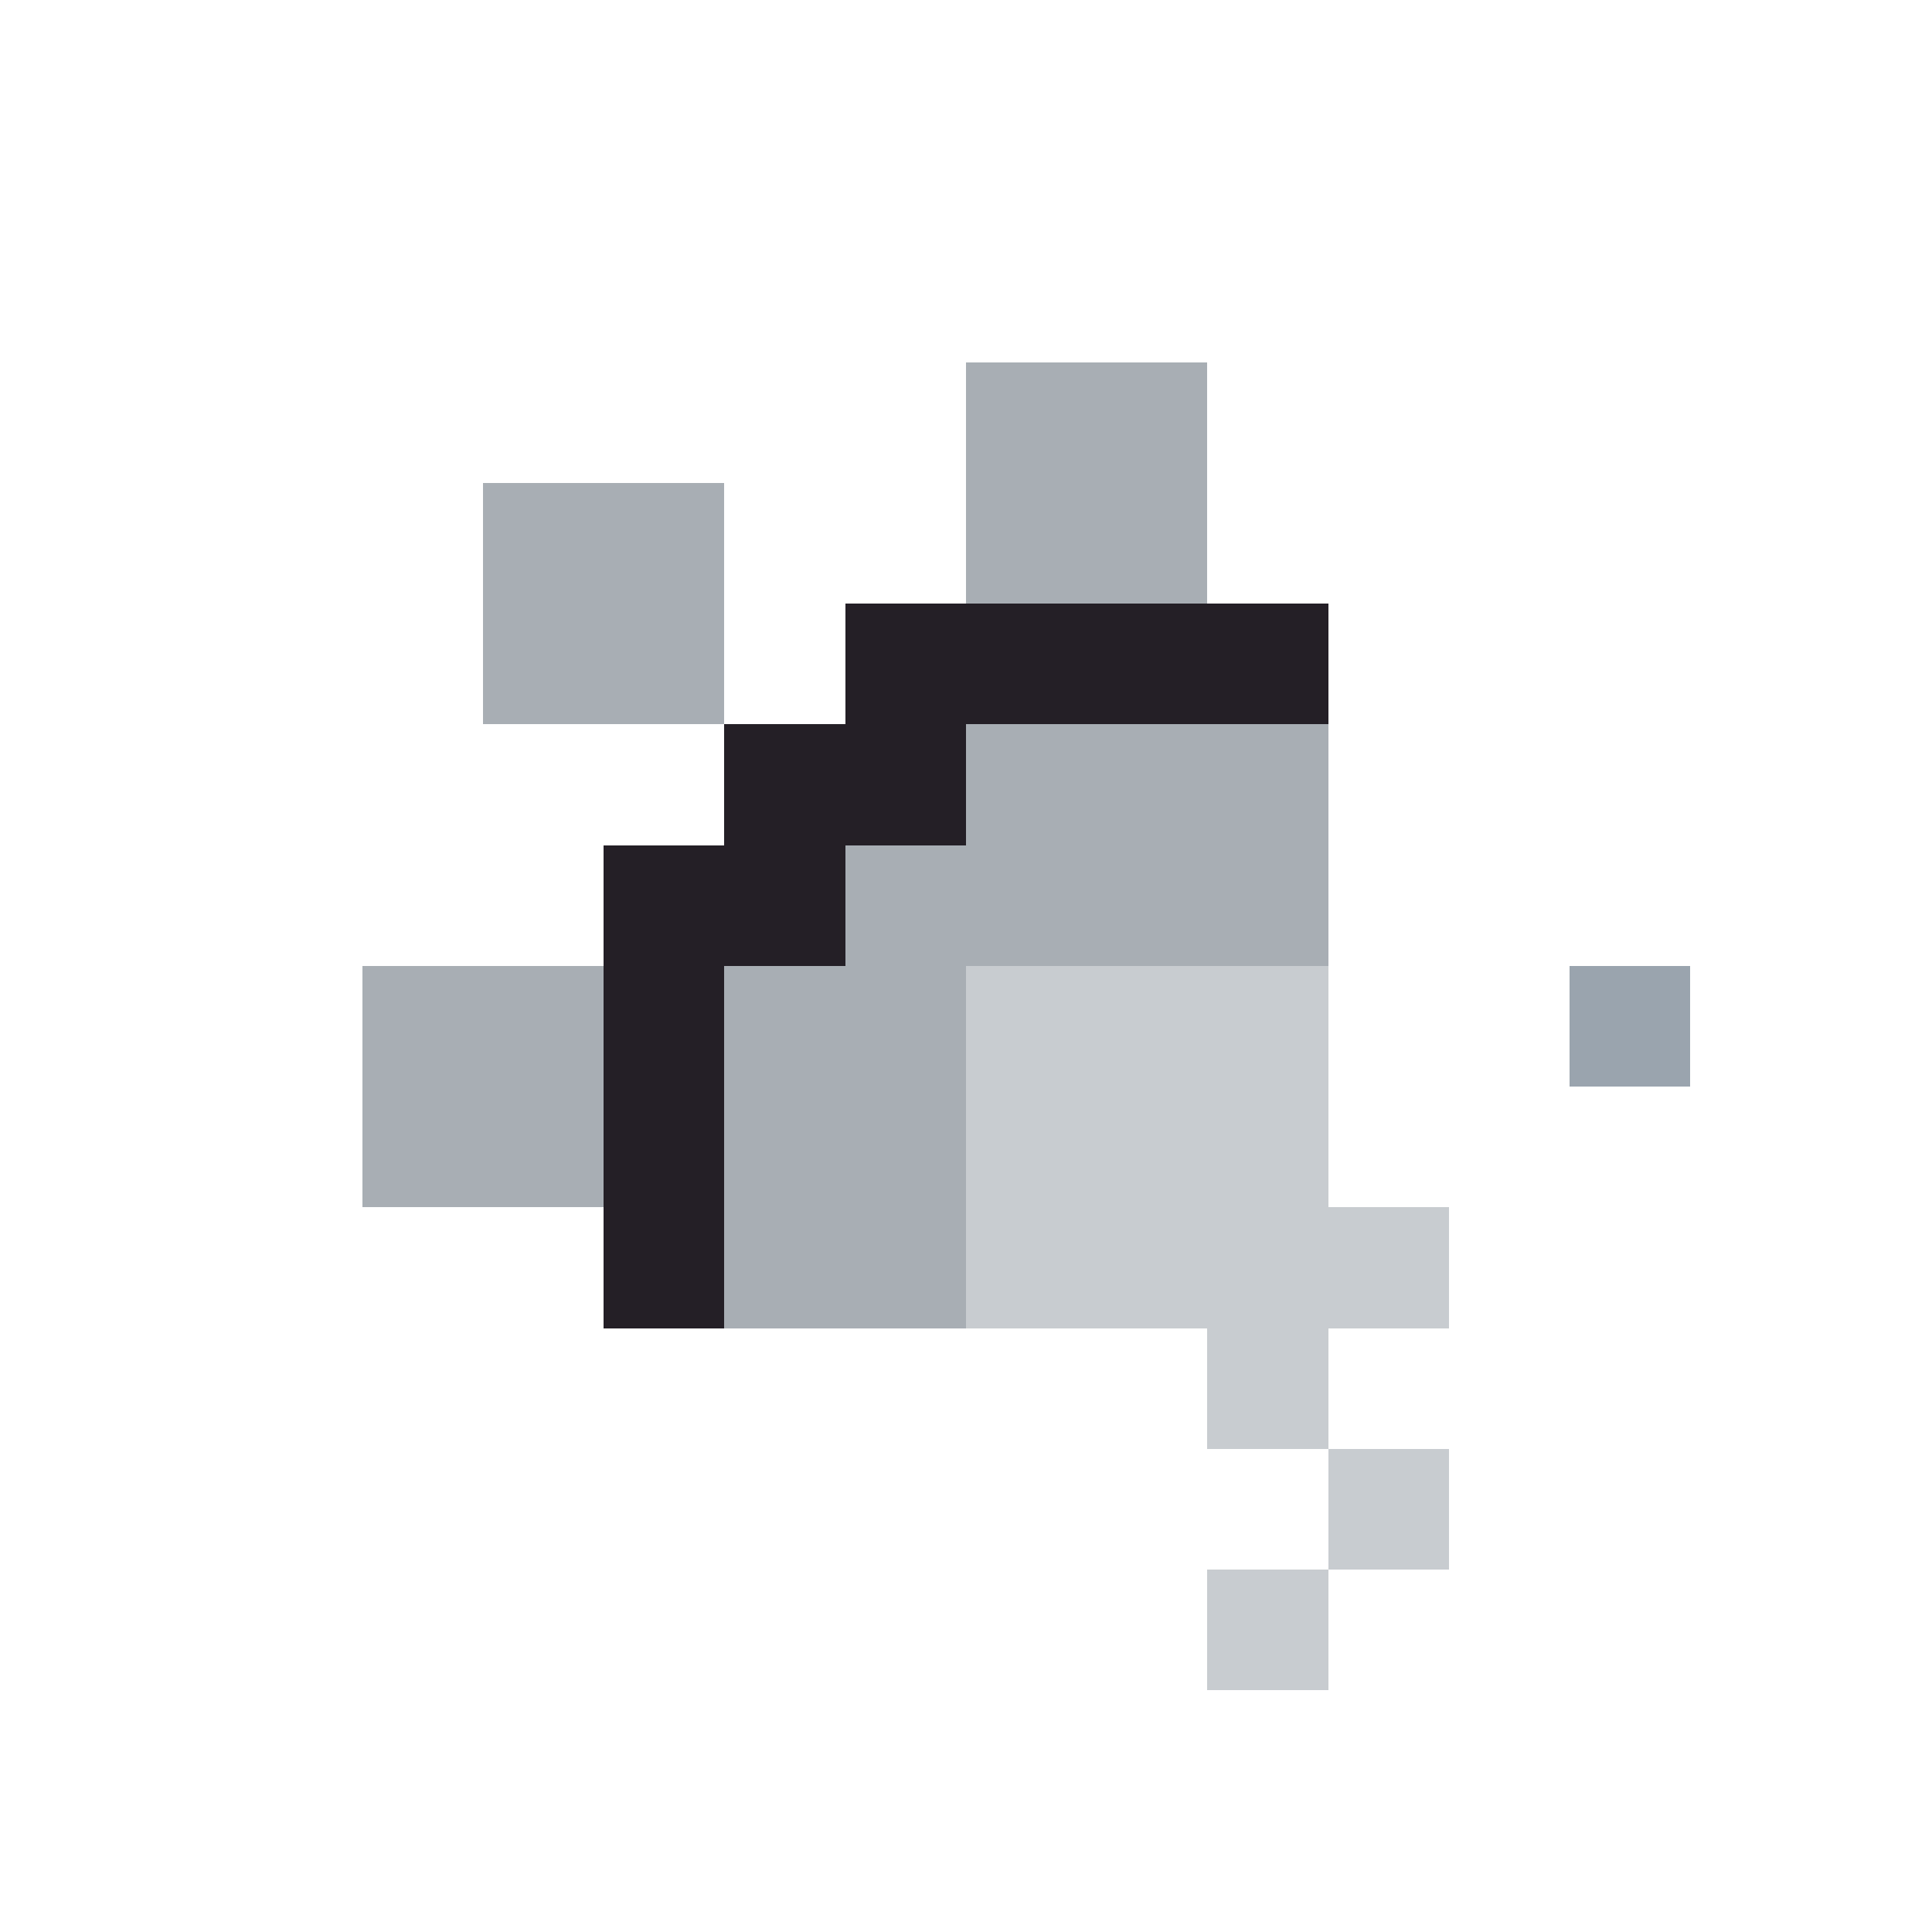
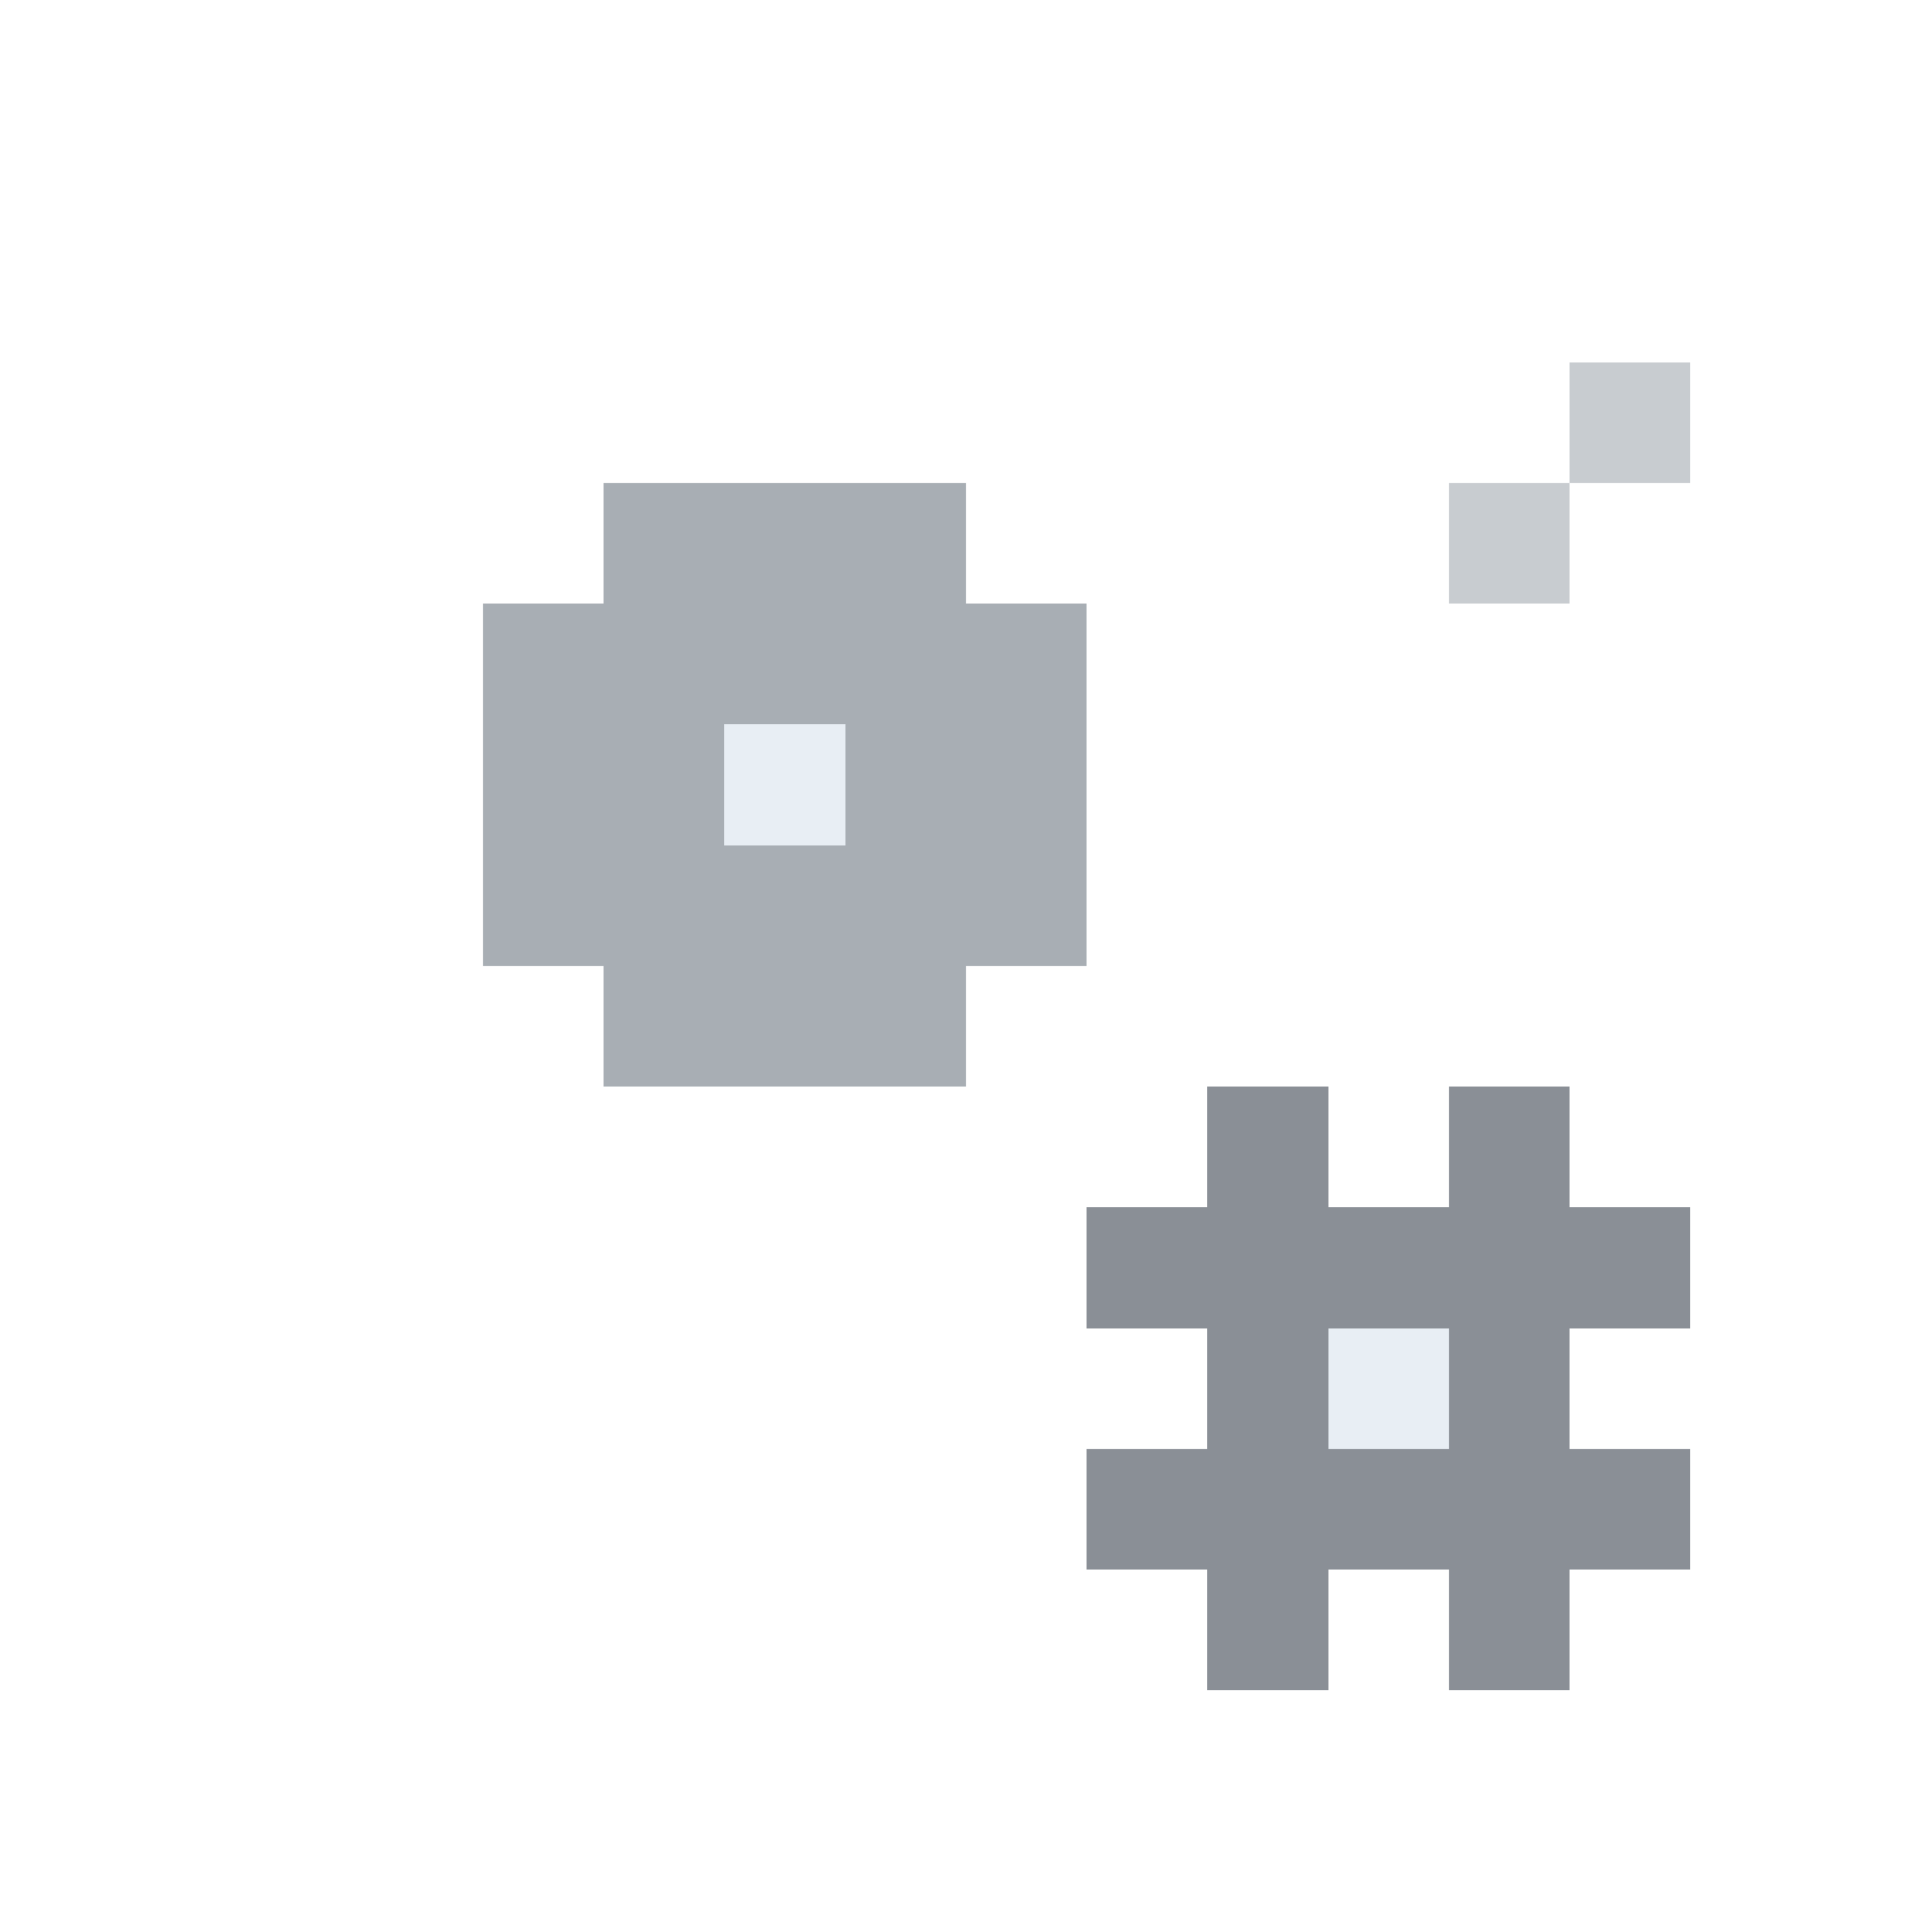
<svg xmlns="http://www.w3.org/2000/svg" width="16" height="16" viewBox="0 0 16 16" shape-rendering="crispEdges">
-   <rect x="8" y="3" width="1" height="1" fill="#a8aeb4" />
-   <rect x="9" y="3" width="1" height="1" fill="#a8aeb4" />
-   <rect x="4" y="4" width="1" height="1" fill="#a8aeb4" />
+   <rect x="13" y="3" width="1" height="1" fill="#c8ccd0" />
  <rect x="5" y="4" width="1" height="1" fill="#a8aeb4" />
-   <rect x="8" y="4" width="1" height="1" fill="#a8aeb4" />
-   <rect x="9" y="4" width="1" height="1" fill="#a8aeb4" />
+   <rect x="6" y="4" width="1" height="1" fill="#a8aeb4" />
+   <rect x="7" y="4" width="1" height="1" fill="#a8aeb4" />
+   <rect x="12" y="4" width="1" height="1" fill="#c8ccd0" />
  <rect x="4" y="5" width="1" height="1" fill="#a8aeb4" />
  <rect x="5" y="5" width="1" height="1" fill="#a8aeb4" />
-   <rect x="7" y="5" width="1" height="1" fill="#241f26" />
-   <rect x="8" y="5" width="1" height="1" fill="#241f26" />
-   <rect x="9" y="5" width="1" height="1" fill="#241f26" />
-   <rect x="10" y="5" width="1" height="1" fill="#241f26" />
-   <rect x="6" y="6" width="1" height="1" fill="#241f26" />
-   <rect x="7" y="6" width="1" height="1" fill="#241f26" />
+   <rect x="6" y="5" width="1" height="1" fill="#a8aeb4" />
+   <rect x="7" y="5" width="1" height="1" fill="#a8aeb4" />
+   <rect x="8" y="5" width="1" height="1" fill="#a8aeb4" />
+   <rect x="4" y="6" width="1" height="1" fill="#a8aeb4" />
+   <rect x="5" y="6" width="1" height="1" fill="#a8aeb4" />
+   <rect x="6" y="6" width="1" height="1" fill="#e8eef4" />
+   <rect x="7" y="6" width="1" height="1" fill="#a8aeb4" />
  <rect x="8" y="6" width="1" height="1" fill="#a8aeb4" />
-   <rect x="9" y="6" width="1" height="1" fill="#a8aeb4" />
-   <rect x="10" y="6" width="1" height="1" fill="#a8aeb4" />
-   <rect x="5" y="7" width="1" height="1" fill="#241f26" />
-   <rect x="6" y="7" width="1" height="1" fill="#241f26" />
+   <rect x="4" y="7" width="1" height="1" fill="#a8aeb4" />
+   <rect x="5" y="7" width="1" height="1" fill="#a8aeb4" />
+   <rect x="6" y="7" width="1" height="1" fill="#a8aeb4" />
  <rect x="7" y="7" width="1" height="1" fill="#a8aeb4" />
  <rect x="8" y="7" width="1" height="1" fill="#a8aeb4" />
-   <rect x="9" y="7" width="1" height="1" fill="#a8aeb4" />
-   <rect x="10" y="7" width="1" height="1" fill="#a8aeb4" />
-   <rect x="3" y="8" width="1" height="1" fill="#a8aeb4" />
-   <rect x="4" y="8" width="1" height="1" fill="#a8aeb4" />
-   <rect x="5" y="8" width="1" height="1" fill="#241f26" />
+   <rect x="5" y="8" width="1" height="1" fill="#a8aeb4" />
  <rect x="6" y="8" width="1" height="1" fill="#a8aeb4" />
  <rect x="7" y="8" width="1" height="1" fill="#a8aeb4" />
-   <rect x="8" y="8" width="1" height="1" fill="#c8ccd0" />
-   <rect x="9" y="8" width="1" height="1" fill="#c8ccd0" />
-   <rect x="10" y="8" width="1" height="1" fill="#c8ccd0" />
-   <rect x="13" y="8" width="1" height="1" fill="#9aa4ae" />
-   <rect x="3" y="9" width="1" height="1" fill="#a8aeb4" />
-   <rect x="4" y="9" width="1" height="1" fill="#a8aeb4" />
-   <rect x="5" y="9" width="1" height="1" fill="#241f26" />
-   <rect x="6" y="9" width="1" height="1" fill="#a8aeb4" />
-   <rect x="7" y="9" width="1" height="1" fill="#a8aeb4" />
-   <rect x="8" y="9" width="1" height="1" fill="#c8ccd0" />
-   <rect x="9" y="9" width="1" height="1" fill="#c8ccd0" />
-   <rect x="10" y="9" width="1" height="1" fill="#c8ccd0" />
-   <rect x="5" y="10" width="1" height="1" fill="#241f26" />
-   <rect x="6" y="10" width="1" height="1" fill="#a8aeb4" />
-   <rect x="7" y="10" width="1" height="1" fill="#a8aeb4" />
-   <rect x="8" y="10" width="1" height="1" fill="#c8ccd0" />
-   <rect x="9" y="10" width="1" height="1" fill="#c8ccd0" />
-   <rect x="10" y="10" width="1" height="1" fill="#c8ccd0" />
-   <rect x="11" y="10" width="1" height="1" fill="#c8ccd0" />
-   <rect x="10" y="11" width="1" height="1" fill="#c8ccd0" />
-   <rect x="11" y="12" width="1" height="1" fill="#c8ccd0" />
-   <rect x="10" y="13" width="1" height="1" fill="#c8ccd0" />
+   <rect x="10" y="9" width="1" height="1" fill="#8a8f96" />
+   <rect x="12" y="9" width="1" height="1" fill="#8a8f96" />
+   <rect x="9" y="10" width="1" height="1" fill="#8a8f96" />
+   <rect x="10" y="10" width="1" height="1" fill="#8a8f96" />
+   <rect x="11" y="10" width="1" height="1" fill="#8a8f96" />
+   <rect x="12" y="10" width="1" height="1" fill="#8a8f96" />
+   <rect x="13" y="10" width="1" height="1" fill="#8a8f96" />
+   <rect x="10" y="11" width="1" height="1" fill="#8a8f96" />
+   <rect x="11" y="11" width="1" height="1" fill="#e8eef4" />
+   <rect x="12" y="11" width="1" height="1" fill="#8a8f96" />
+   <rect x="9" y="12" width="1" height="1" fill="#8a8f96" />
+   <rect x="10" y="12" width="1" height="1" fill="#8a8f96" />
+   <rect x="11" y="12" width="1" height="1" fill="#8a8f96" />
+   <rect x="12" y="12" width="1" height="1" fill="#8a8f96" />
+   <rect x="13" y="12" width="1" height="1" fill="#8a8f96" />
+   <rect x="10" y="13" width="1" height="1" fill="#8a8f96" />
+   <rect x="12" y="13" width="1" height="1" fill="#8a8f96" />
</svg>
